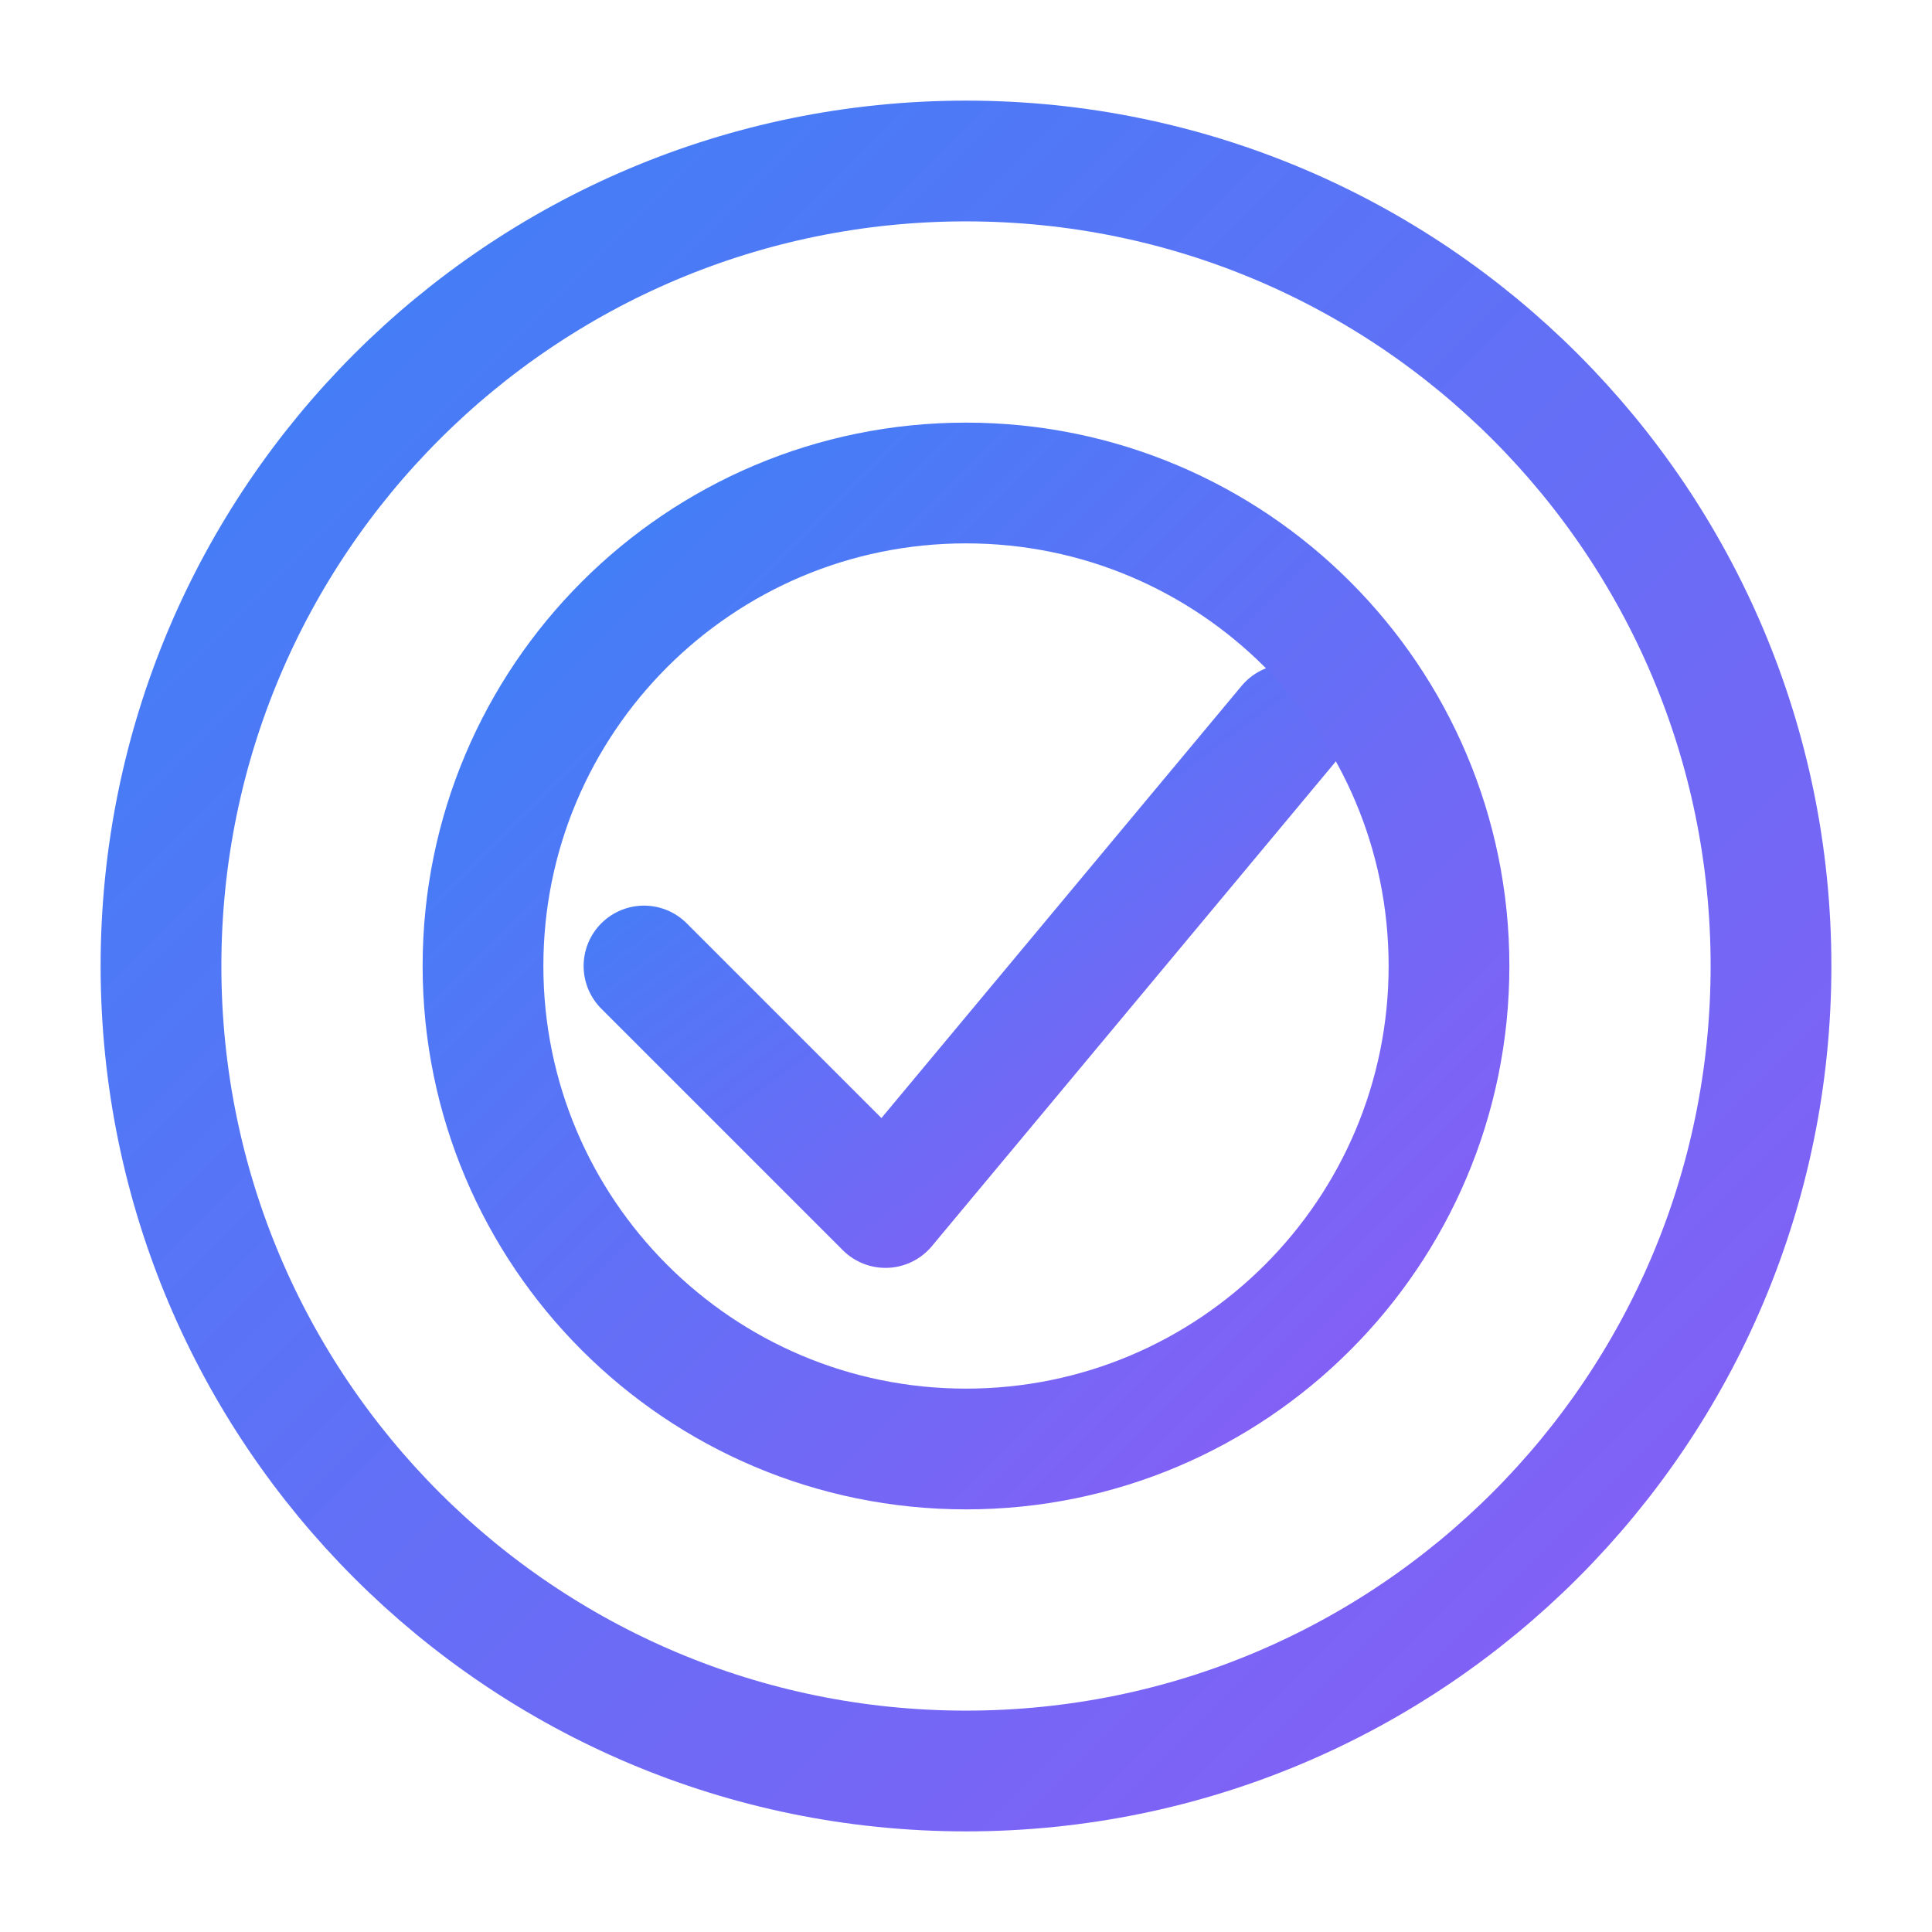
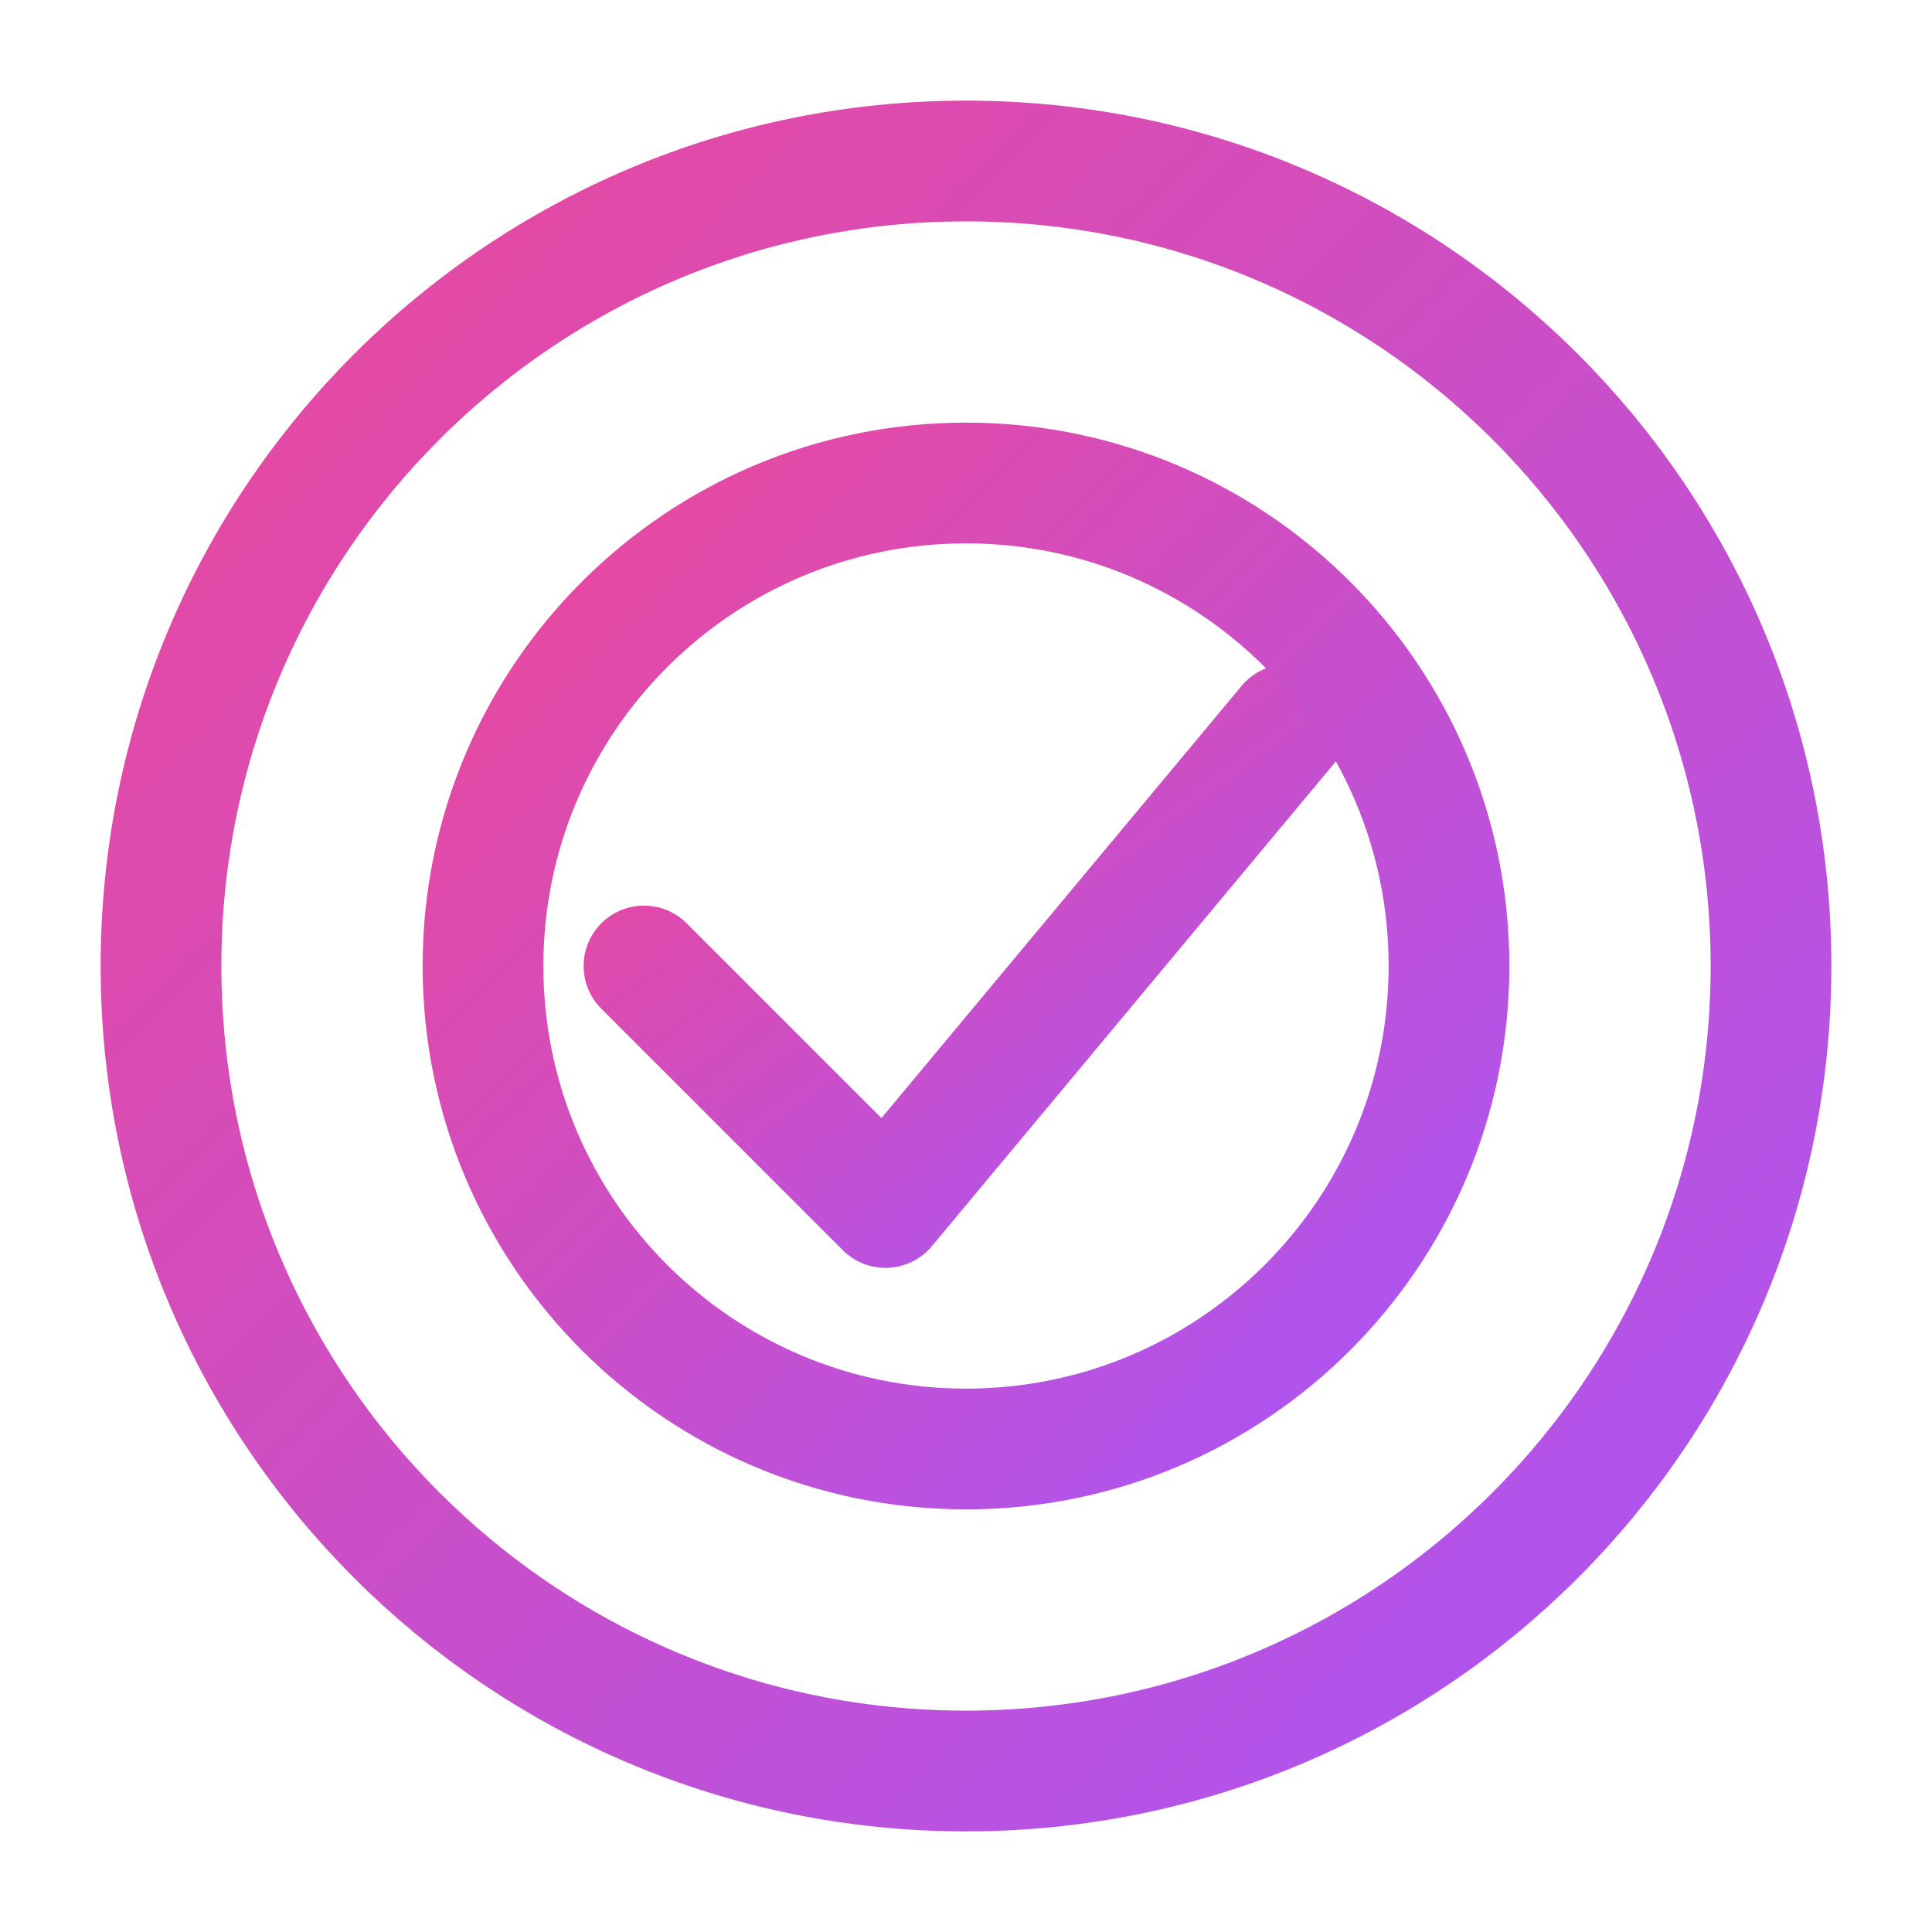
<svg xmlns="http://www.w3.org/2000/svg" viewBox="0 0 24 24" width="24" height="24" fill="none" stroke="url(#grad-pika-labs)" stroke-width="1.5" stroke-linecap="round" stroke-linejoin="round">
  <defs>
    <linearGradient id="grad-pika-labs" x1="0%" y1="0%" x2="100%" y2="100%">
-       <stop offset="0%" style="stop-color:#3b82f6;stop-opacity:1" />
-       <stop offset="100%" style="stop-color:#8b5cf6;stop-opacity:1" />
+       <stop offset="0%" style="stop-color:#ec4899;stop-opacity:1" />
+       <stop offset="100%" style="stop-color:#a855f7;stop-opacity:1" />
    </linearGradient>
  </defs>
  <circle cx="12" cy="12" r="10" />
  <path d="M8 12l3 3 5-6" />
  <path d="M12 2v4" />
  <path d="M12 18v4" />
  <circle cx="12" cy="12" r="6" />
</svg>
